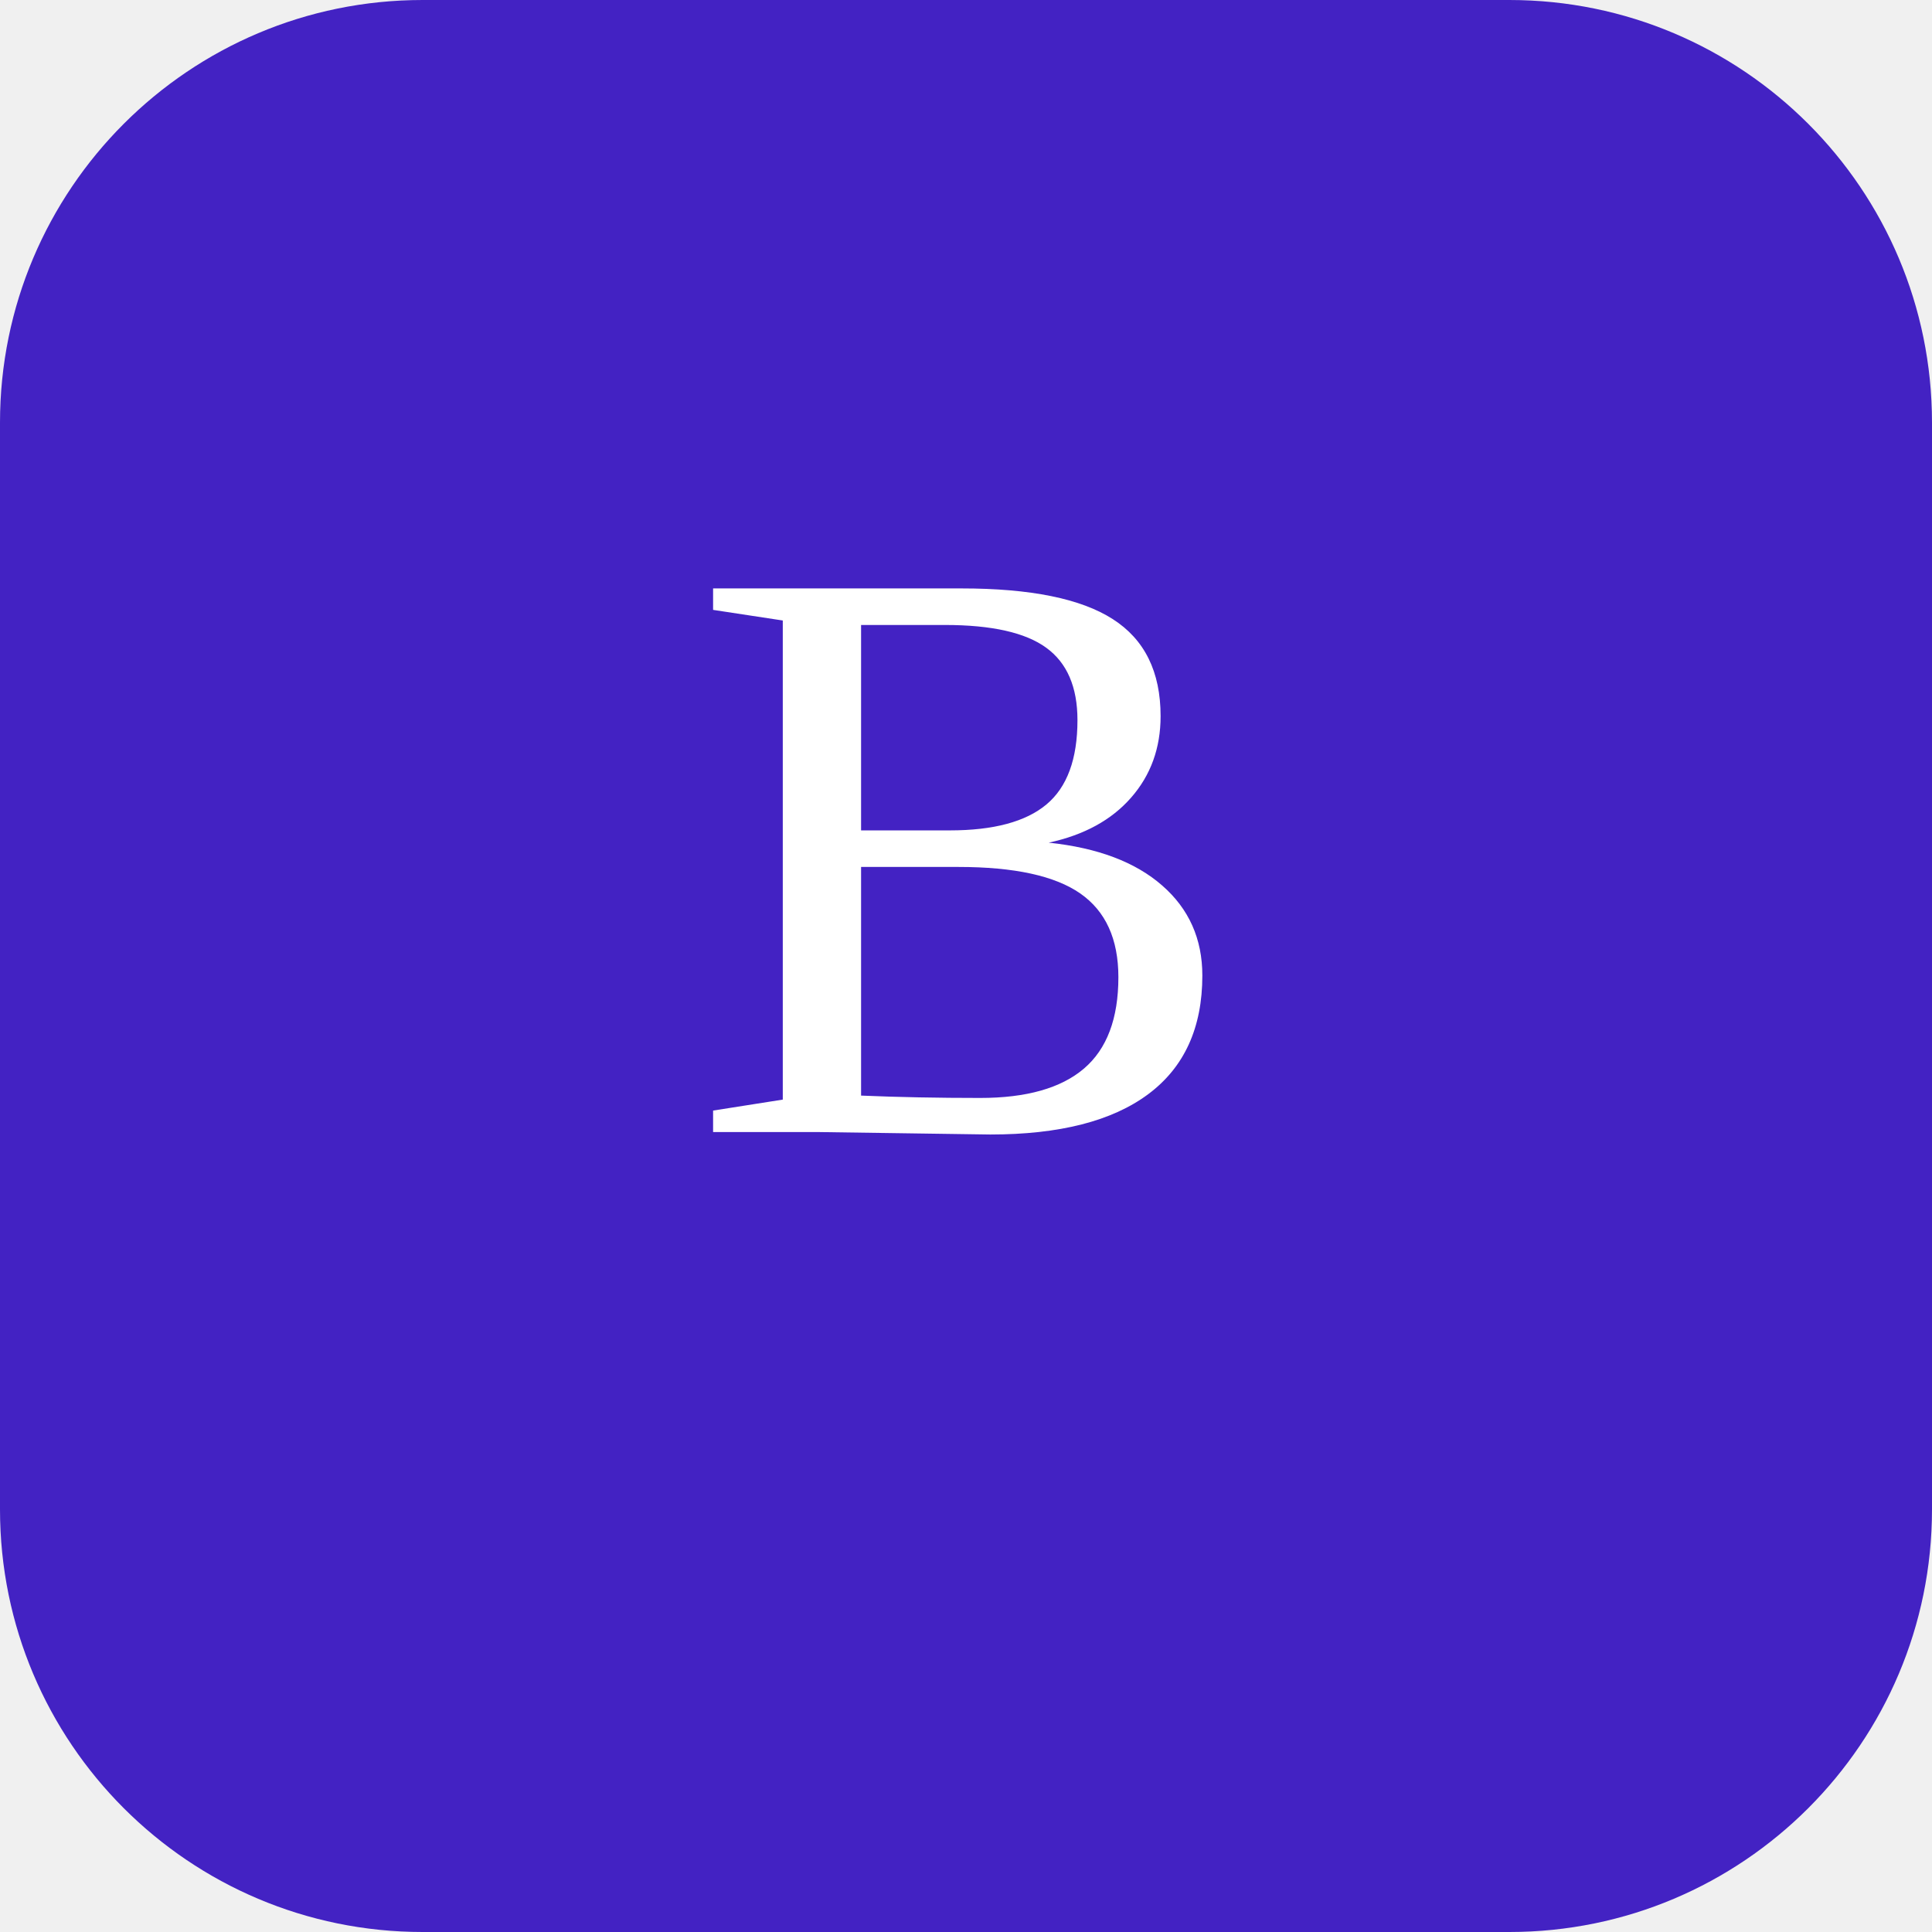
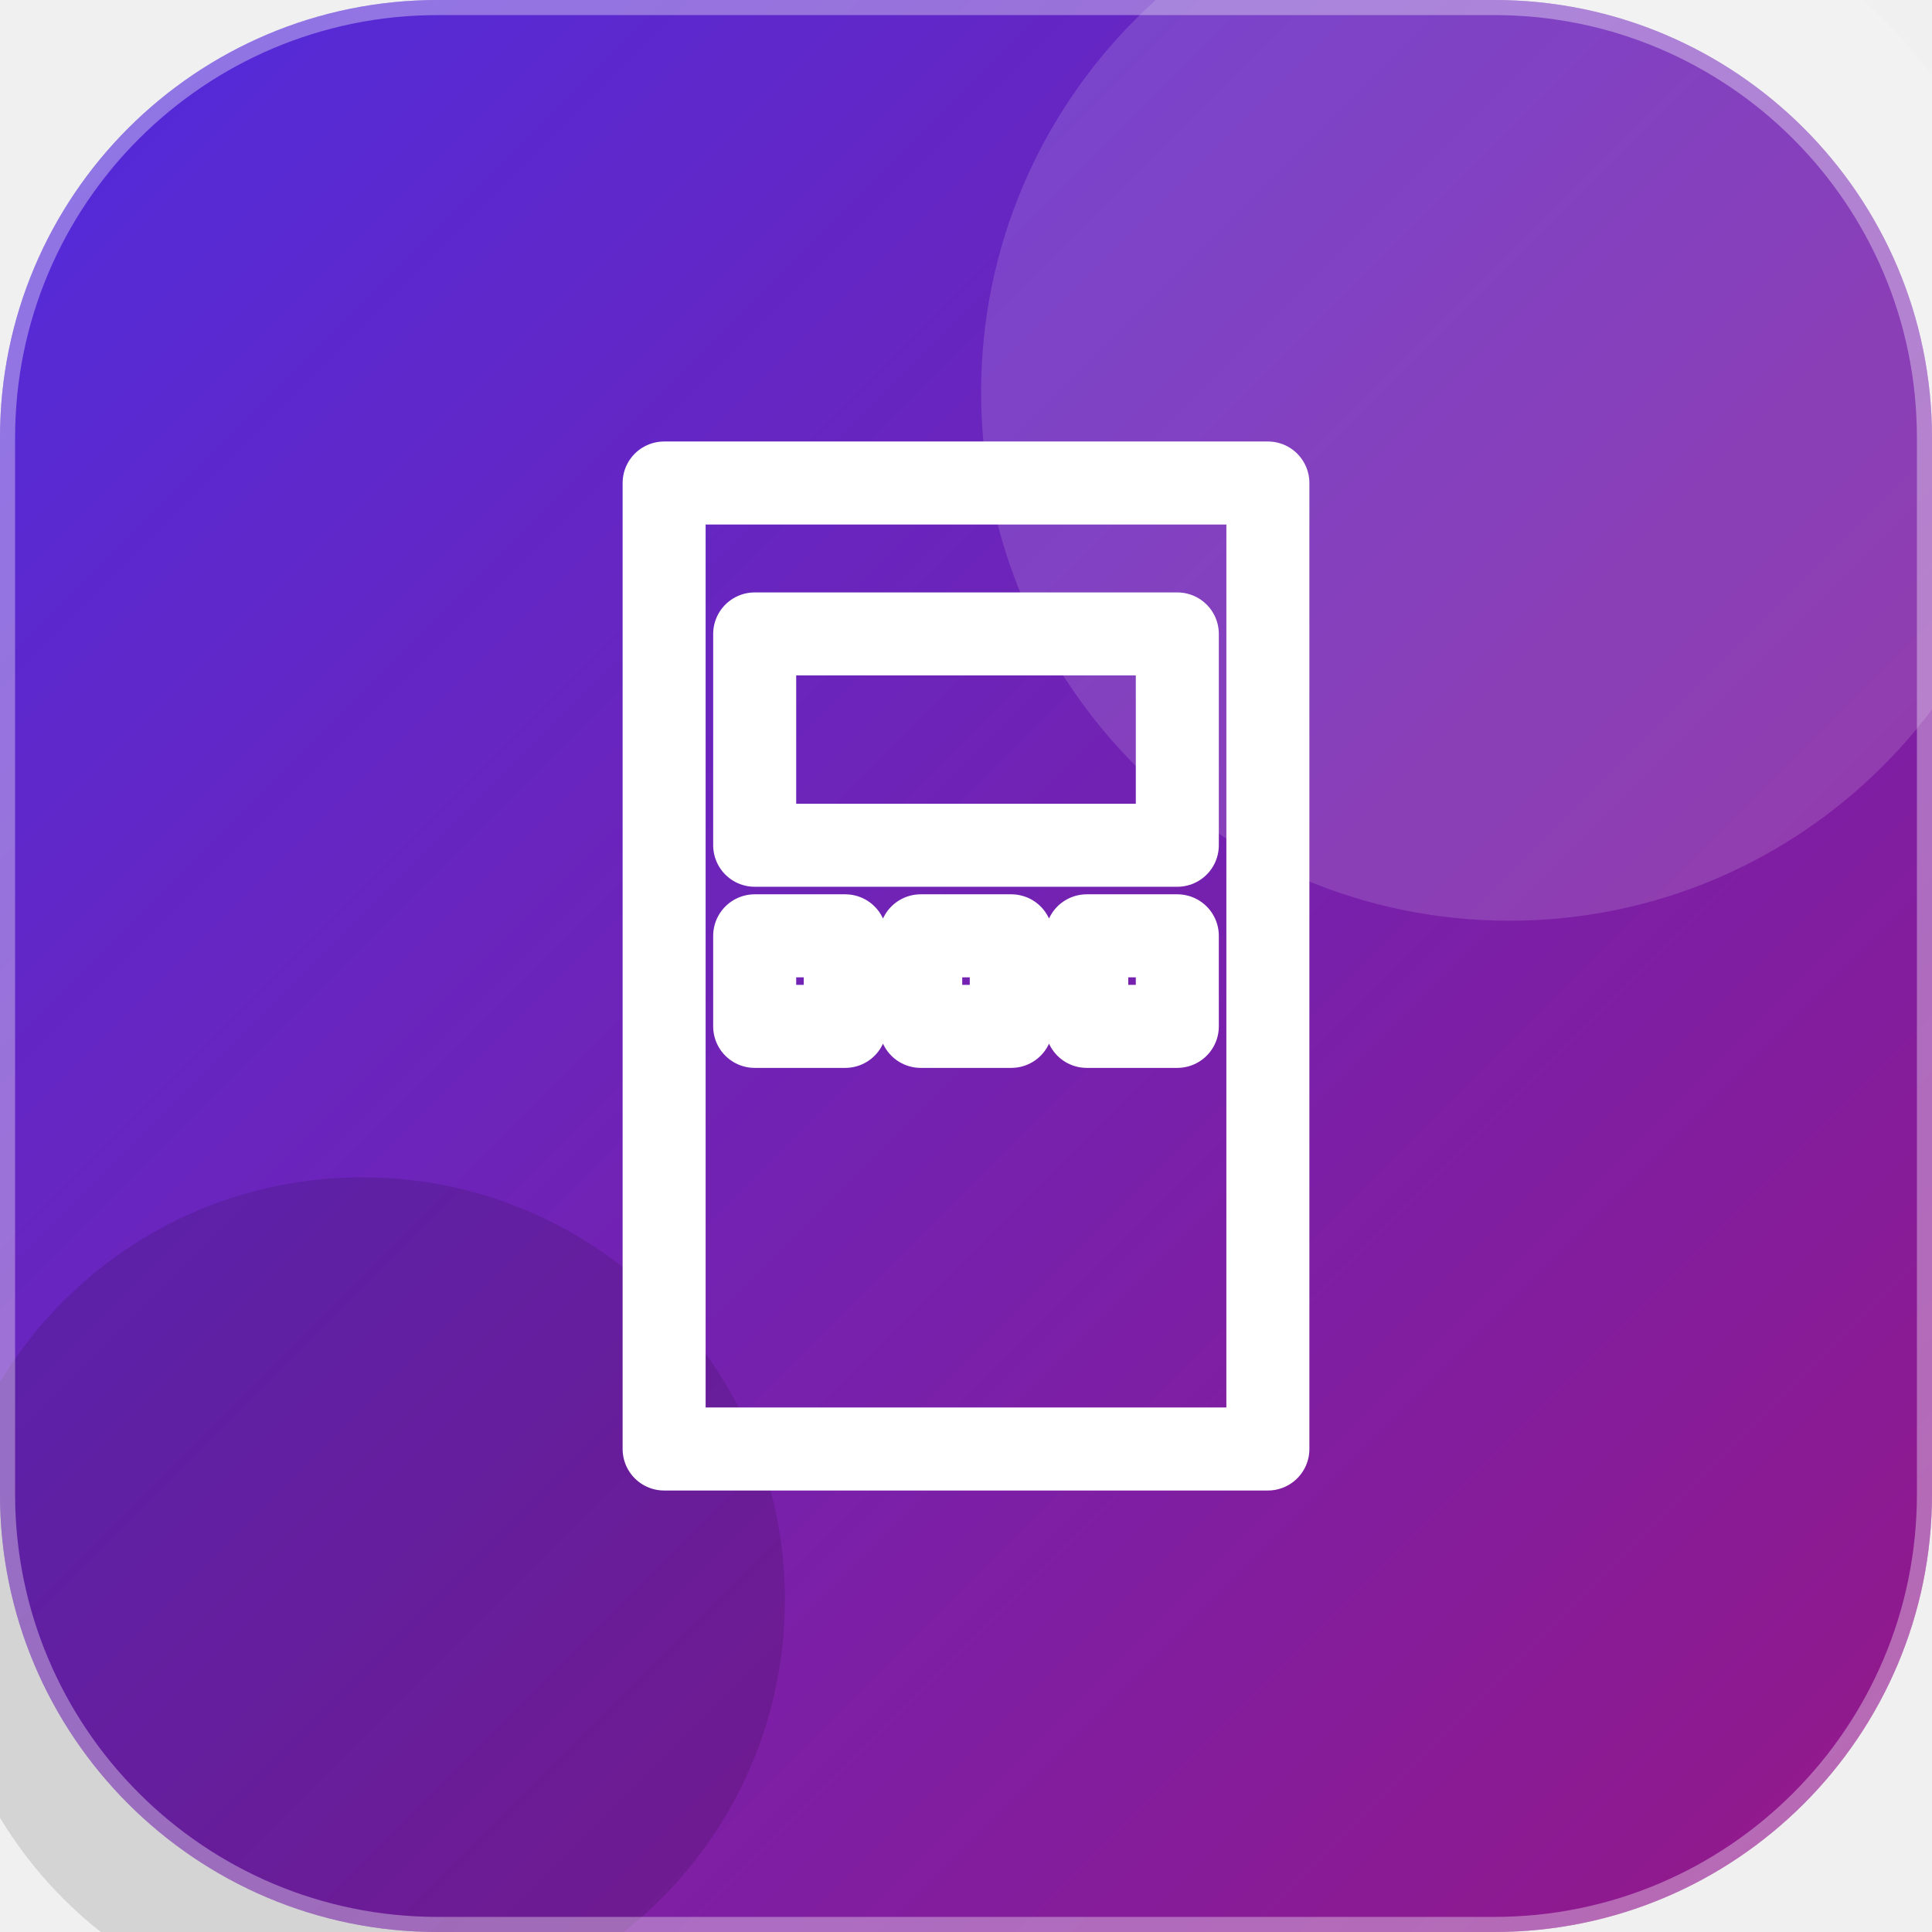
- <svg xmlns="http://www.w3.org/2000/svg" width="256" height="256">
-   <rect width="256" height="256" rx="56" fill="hsl(252,70%,45%)" />
-   <text x="128" y="150" font-size="110" text-anchor="middle" fill="white">B</text>
+ <svg xmlns="http://www.w3.org/2000/svg" width="256" height="256" viewBox="0 0 256 256">
+   <defs>
+     <linearGradient id="g" x1="0" y1="0" x2="1" y2="1">
+       <stop offset="0" stop-color="hsl(252,72%,52%)" />
+       <stop offset="1" stop-color="hsl(307,72%,34%)" />
+     </linearGradient>
+   </defs>
+   <rect width="256" height="256" rx="58" fill="url(#g)" />
+   <circle cx="200" cy="52" r="70" fill="#fff" opacity=".14" />
+   <circle cx="48" cy="212" r="56" fill="#000" opacity=".12" />
+   <g fill="none" stroke="#fff" stroke-width="11" stroke-linecap="round" stroke-linejoin="round">
+     <path d="M88 64h80v128H88zM100 84h56v28h-56zM100 124h12v12h-12zM122 124h12v12h-12zM144 124h12v12h-12z" />
+   </g>
+   <rect x="1" y="1" width="254" height="254" rx="57" fill="none" stroke="#fff" stroke-opacity=".35" stroke-width="2" />
</svg>
